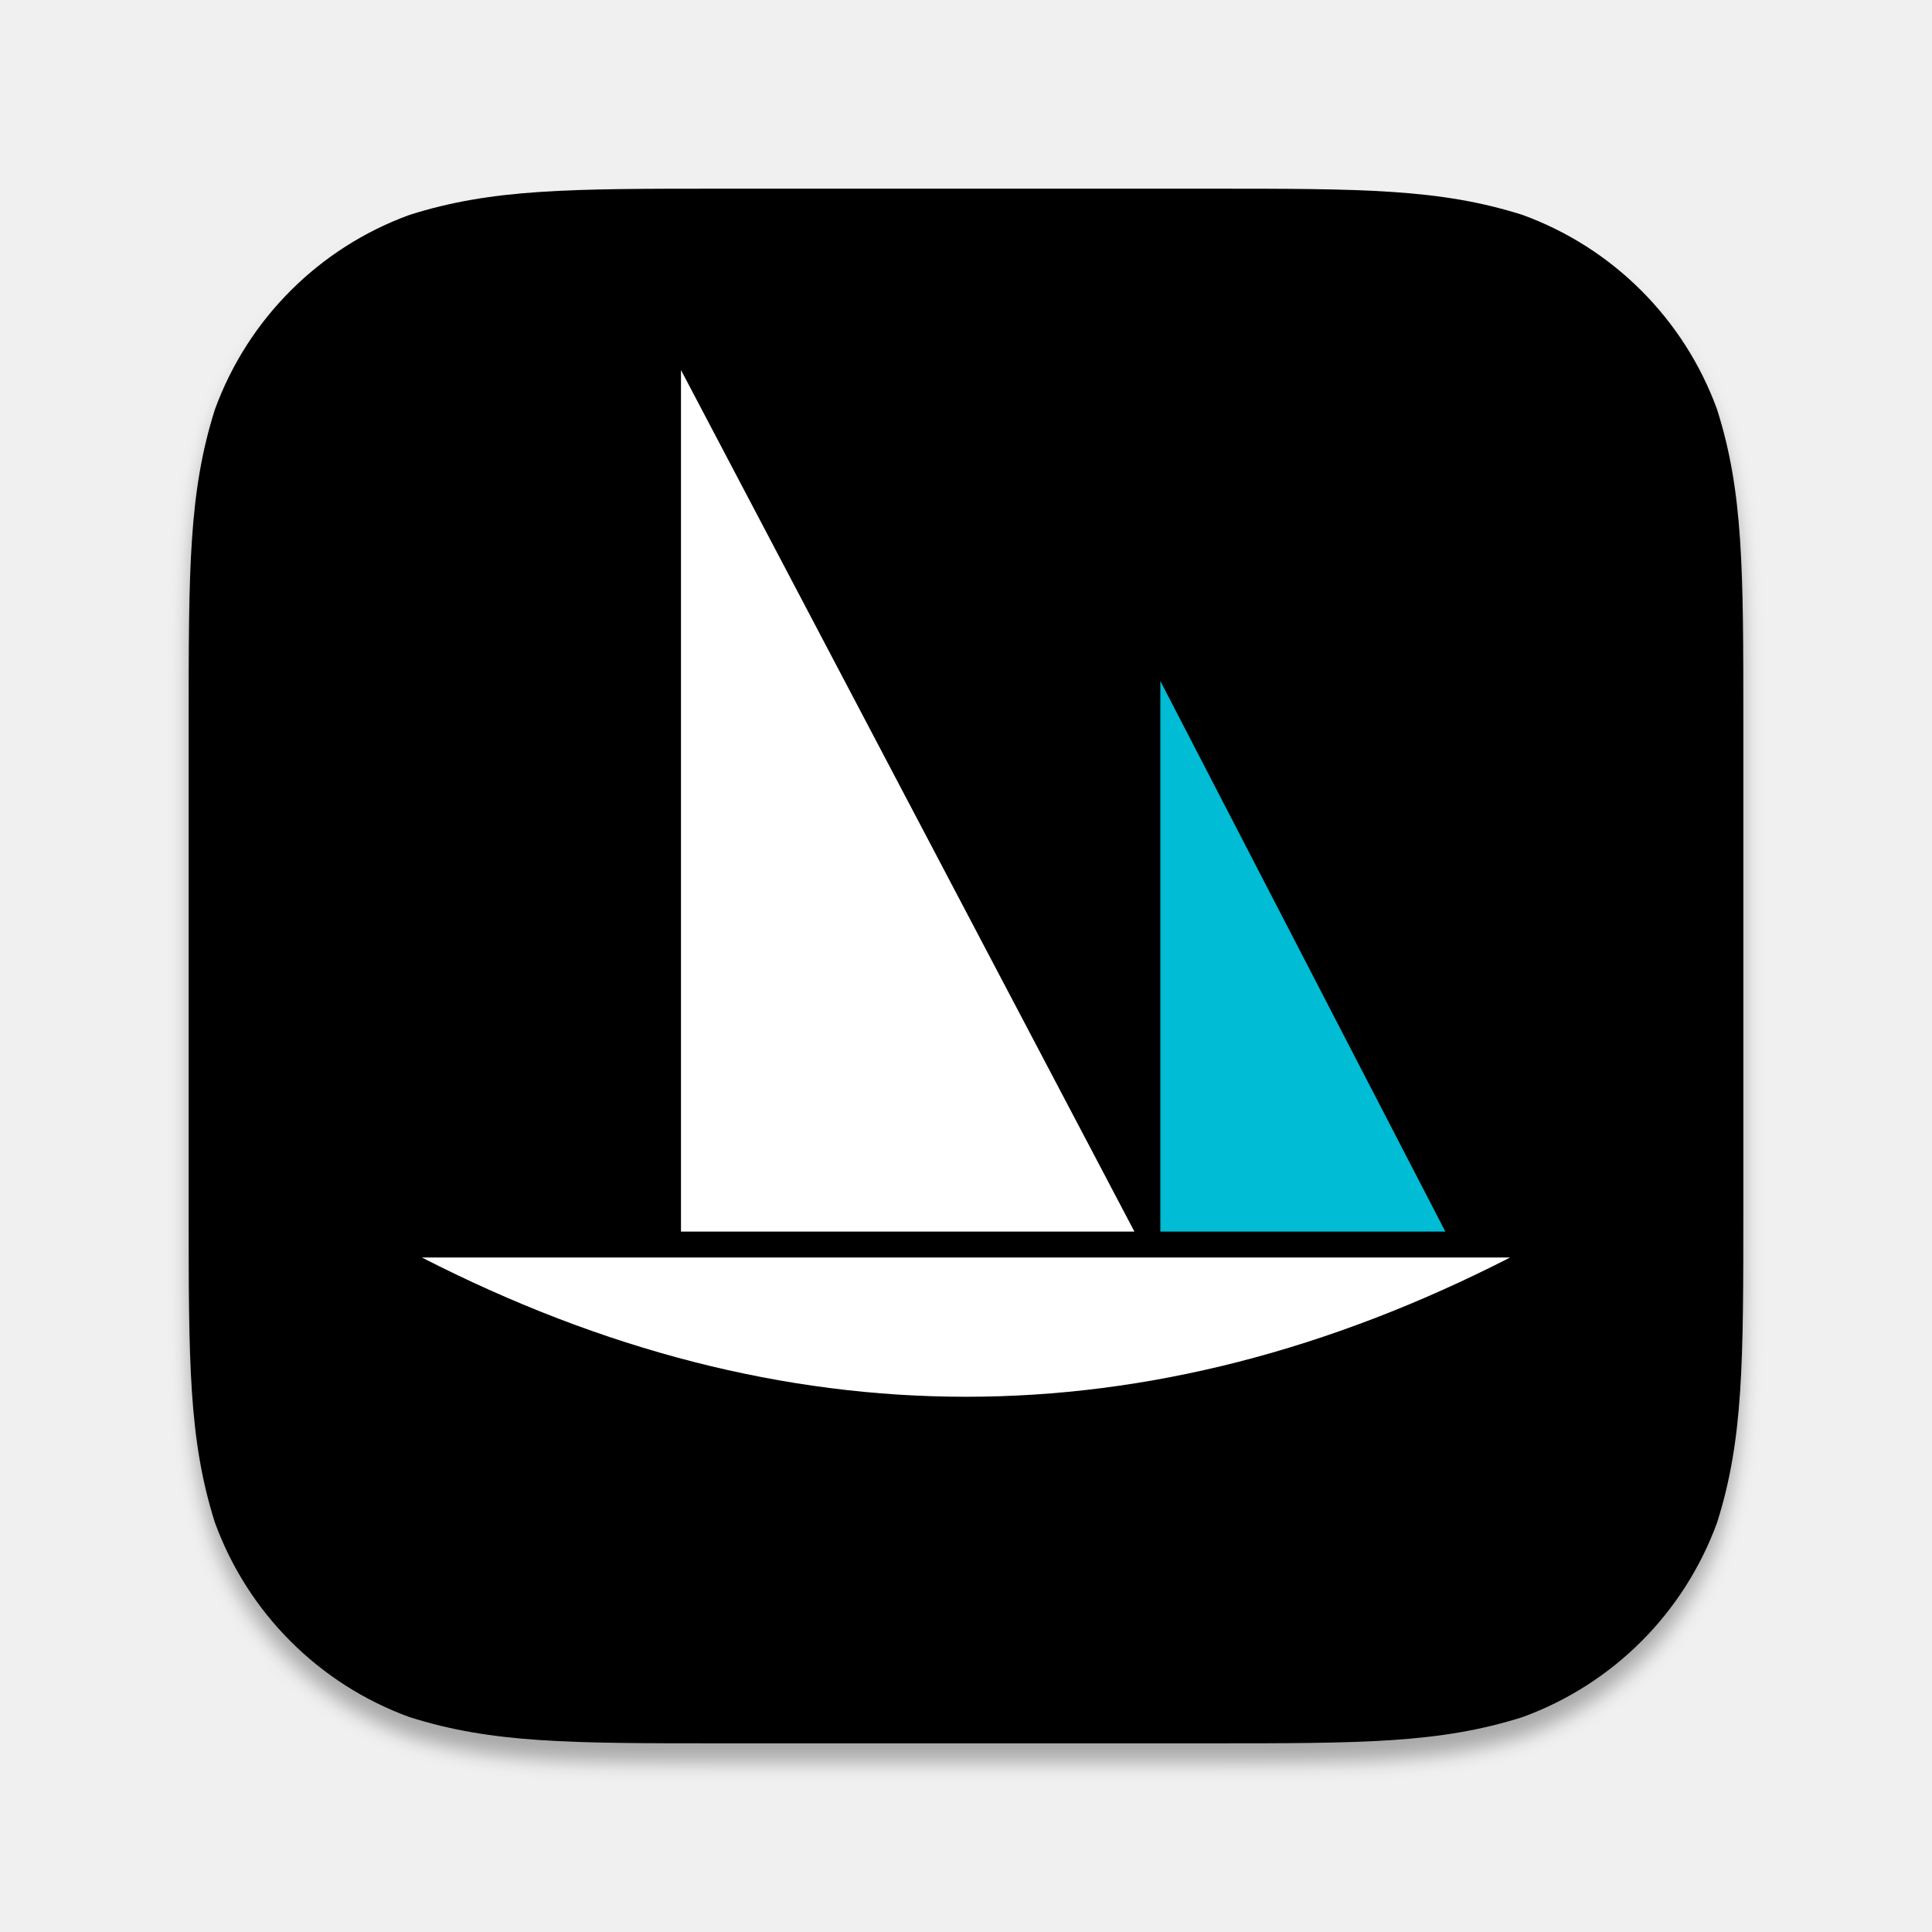
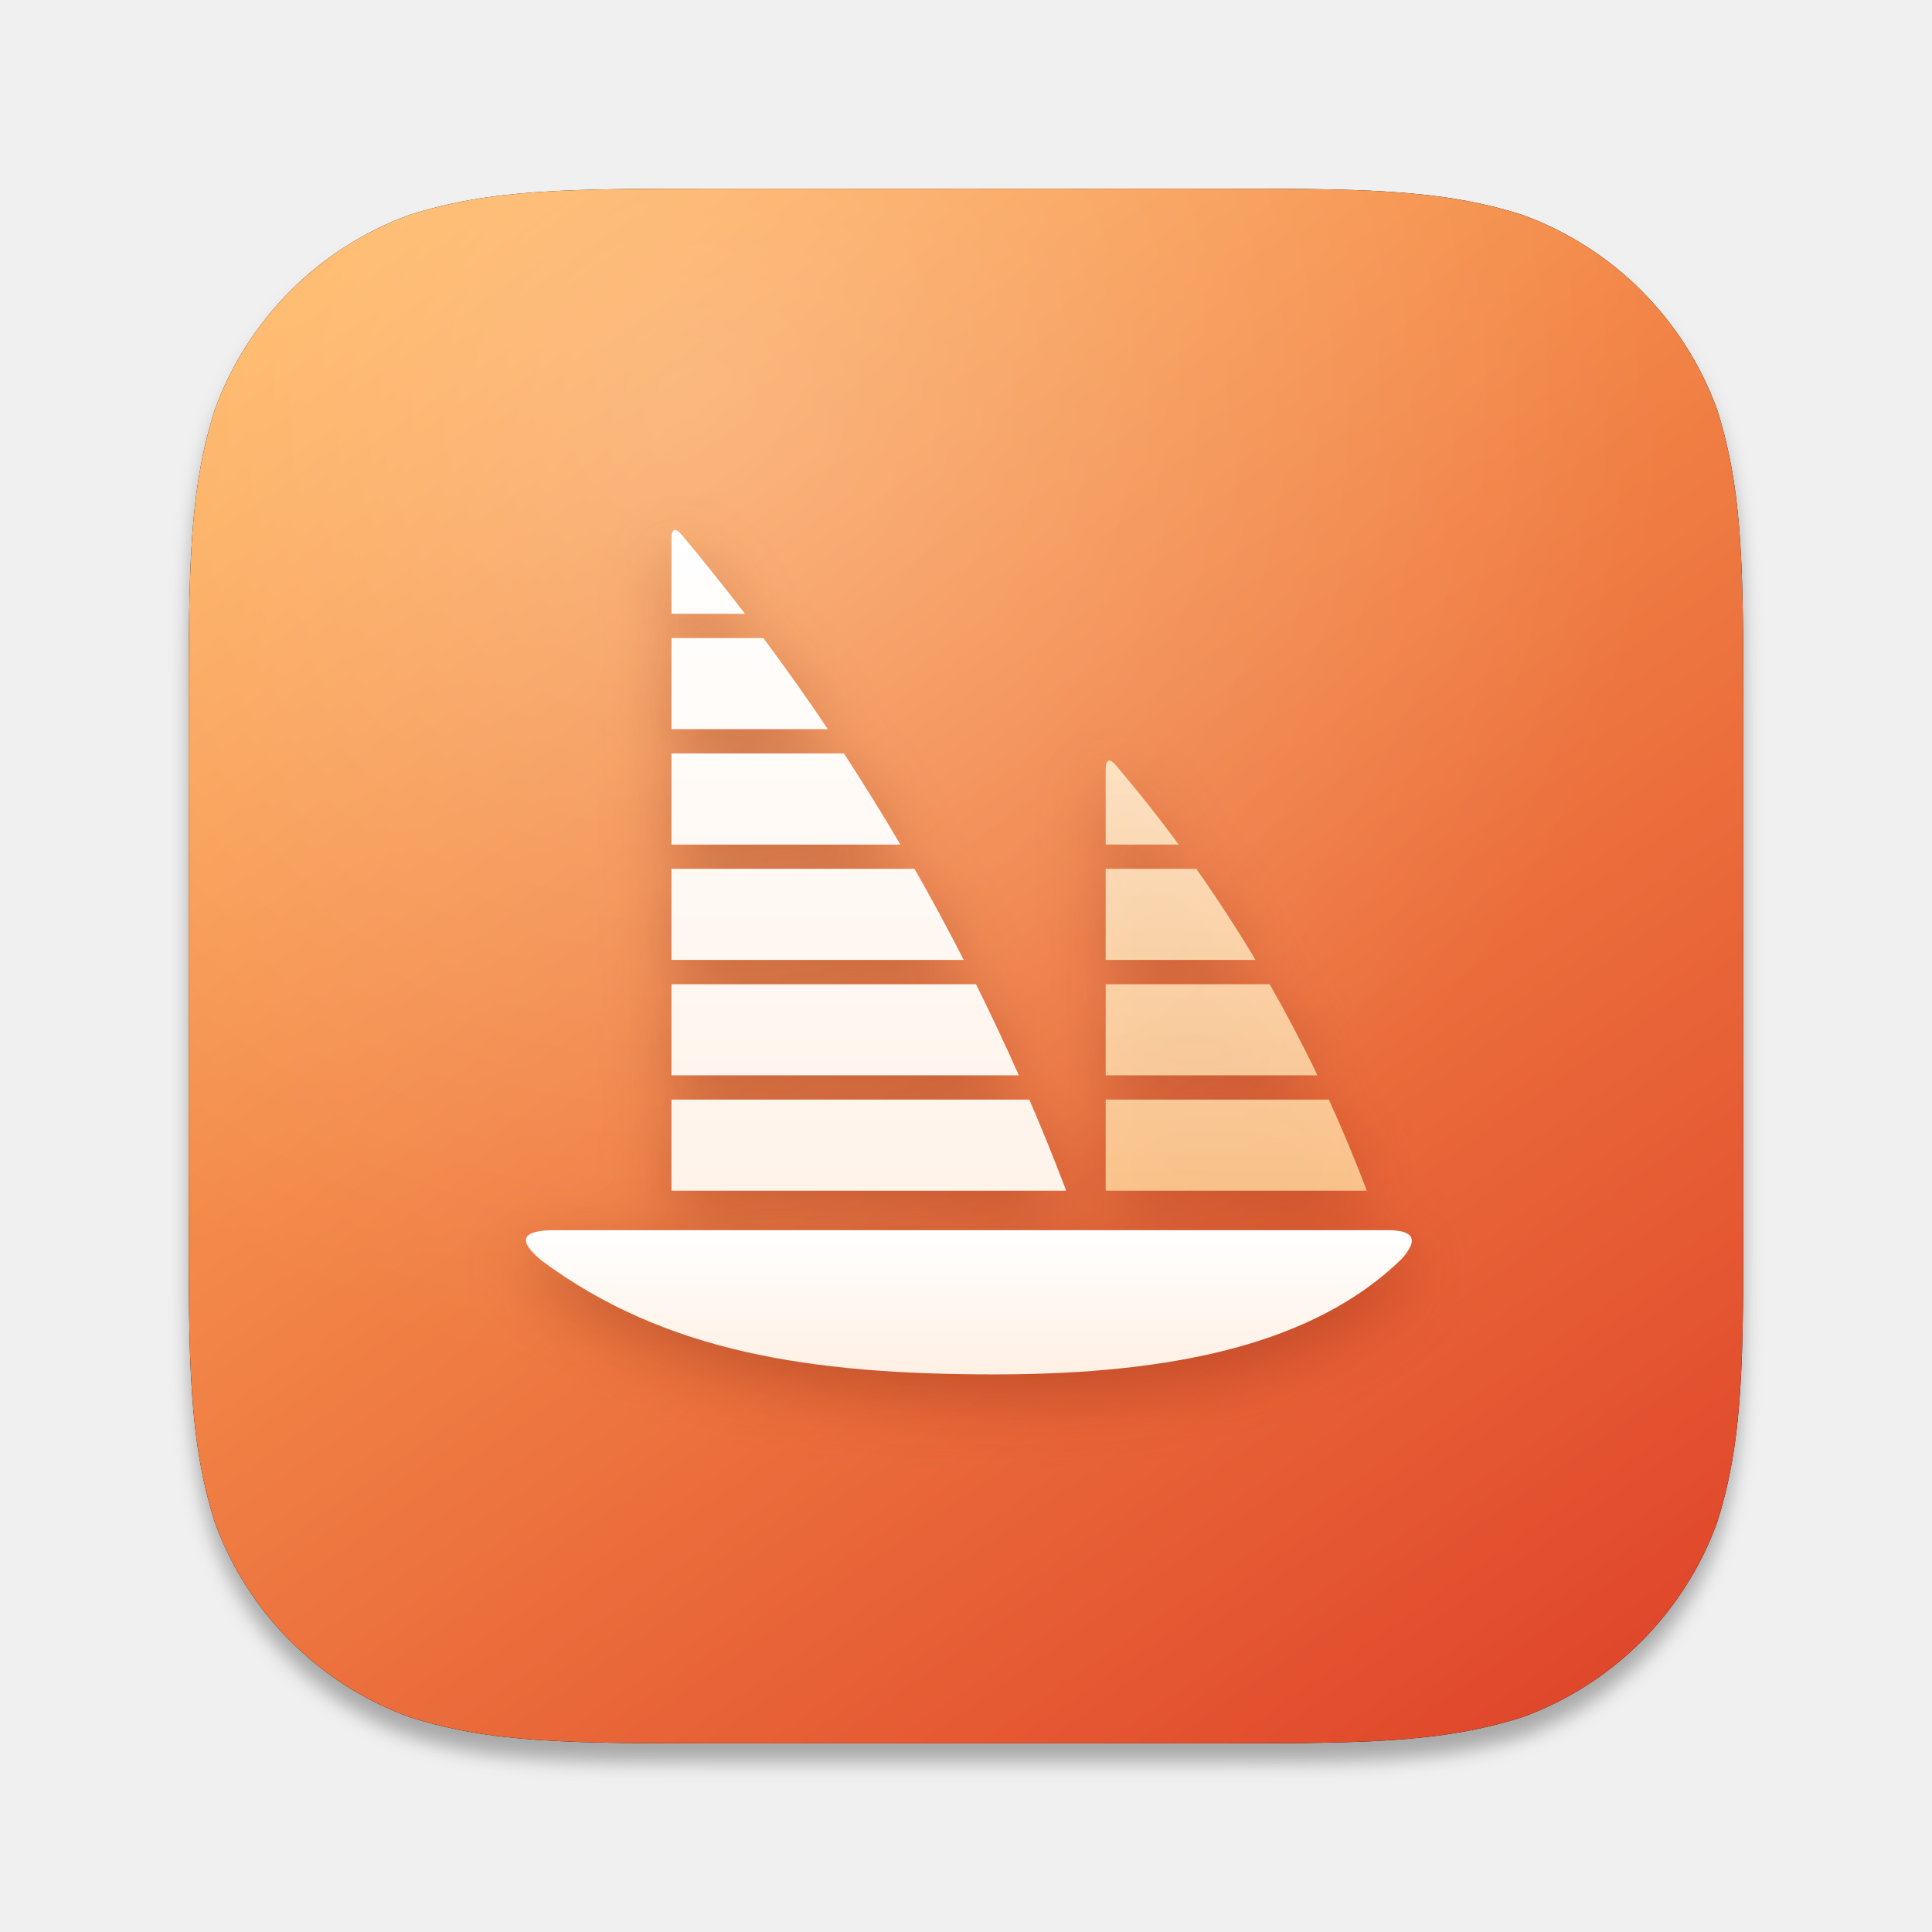
<svg xmlns="http://www.w3.org/2000/svg" viewBox="0 0 1024 1024" width="1024" height="1024">
  <defs>
-     <filter id="shadow" x="-10%" y="-10%" width="120%" height="120%">
+     <linearGradient id="tile" x1="0.15" y1="0" x2="0.85" y2="1">
+       <stop offset="0" stop-color="#FFB25B" />
+       <stop offset="1" stop-color="#E0482B" />
+     </linearGradient>
+     <radialGradient id="sheen" cx="330" cy="140" r="640" gradientUnits="userSpaceOnUse">
+       <stop offset="0" stop-color="#FFFFFF" stop-opacity="0.25" />
+       <stop offset="1" stop-color="#FFFFFF" stop-opacity="0" />
+     </radialGradient>
+     <linearGradient id="sail" x1="0" y1="220" x2="0" y2="781" gradientUnits="userSpaceOnUse">
+       <stop offset="0" stop-color="#FFFFFF" />
+       <stop offset="1" stop-color="#FFF0E4" />
+     </linearGradient>
+     <linearGradient id="mizzen" x1="0" y1="372" x2="0" y2="660" gradientUnits="userSpaceOnUse">
+       <stop offset="0" stop-color="#FFF1D6" />
+       <stop offset="1" stop-color="#FFD39A" />
+     </linearGradient>
+     <linearGradient id="hull" x1="0" y1="686" x2="0" y2="781" gradientUnits="userSpaceOnUse">
+       <stop offset="0" stop-color="#FFFFFF" />
+       <stop offset="1" stop-color="#FFF0E4" />
+     </linearGradient>
+     <filter id="lift" x="-20%" y="-20%" width="140%" height="160%" color-interpolation-filters="sRGB">
+       <feGaussianBlur in="SourceAlpha" stdDeviation="22" />
+       <feOffset dy="14" result="blur" />
+       <feFlood flood-color="#7A1E0C" flood-opacity="0.35" />
+       <feComposite in2="blur" operator="in" />
+       <feMerge>
+         <feMergeNode />
+         <feMergeNode in="SourceGraphic" />
+       </feMerge>
+     </filter>
+     <path id="squircle" d="M924,512 L924,640.59 C924,722.19 924,763 910.11,806.92 C892.66,854.88 854.88,892.66 806.92,910.11 C763,924 722.19,924 640.59,924 L383.41,924 C301.81,924 261,924 217.08,910.11 C169.12,892.66 131.34,854.88 113.89,806.92 C100,763 100,722.19 100,640.59 L100,383.41 C100,301.81 100,261 113.89,217.08 C131.34,169.12 169.12,131.34 217.08,113.89 C261,100 301.81,100 383.41,100 L640.59,100 C722.19,100 763,100 806.92,113.89 C854.88,131.34 892.66,169.12 910.11,217.08 C924,261 924,301.81 924,383.41 Z" />
+     <clipPath id="clip">
+       <use href="#squircle" />
+     </clipPath>
+     <filter id="shadow" x="-10%" y="-10%" width="120%" height="120%" color-interpolation-filters="sRGB">
      <feDropShadow dx="0" dy="10" stdDeviation="5" flood-color="#000000" flood-opacity="0.3" />
    </filter>
  </defs>
-   <path fill="#000000" filter="url(#shadow)" d="M924,512 L924,640.59 C924,722.19 924,763 910.11,806.92 C892.66,854.88 854.88,892.66 806.92,910.11 C763,924 722.19,924 640.59,924 L383.41,924 C301.81,924 261,924 217.08,910.11 C169.12,892.66 131.34,854.88 113.89,806.92 C100,763 100,722.19 100,640.59 L100,383.41 C100,301.81 100,261 113.89,217.08 C131.34,169.12 169.12,131.34 217.08,113.89 C261,100 301.81,100 383.41,100 L640.59,100 C722.19,100 763,100 806.92,113.89 C854.88,131.34 892.66,169.12 910.11,217.08 C924,261 924,301.81 924,383.41 Z" />
-   <g transform="translate(100 100) scale(1.716667) translate(-16 -16)">
-     <polygon points="168,72 168,338 308,338" fill="#FFFFFF" />
-     <polygon points="316,168 316,338 404,338" fill="#00BCD4" />
-     <path d="M88,346 Q256,432 424,346 Z" fill="#FFFFFF" />
+   <use href="#squircle" fill="#000000" filter="url(#shadow)" />
+   <g clip-path="url(#clip)">
+     <g transform="translate(100 100) scale(0.8046875)">
+       <rect width="1024" height="1024" fill="url(#tile)" />
+       <rect width="1024" height="1024" fill="url(#sheen)" />
+       <g filter="url(#lift)">
+         <path d="M325.2,228.5Q346.4,253.9 366.4,280L318,280L318,231Q318,220 325.2,228.5Z" fill="url(#sail)" />
+         <path d="M318,296L378.5,296Q400.6,325.5 421,356L318,356L318,296Z" fill="url(#sail)" />
+         <path d="M318,372L431.6,372Q450.9,401.6 468.8,432L318,432L318,372Z" fill="url(#sail)" />
+         <path d="M318,448L478.1,448Q495,477.6 510.5,508L318,508L318,448Z" fill="url(#sail)" />
+         <path d="M318,524L518.6,524Q533.3,553.6 546.8,584L318,584L318,524Z" fill="url(#sail)" />
+         <path d="M318,600L553.7,600Q566.5,629.6 578,660L318,660L318,600Z" fill="url(#sail)" />
+         <path d="M611.1,380.2Q632.6,405.5 652.1,432L604,432L604,382.8Q604,372 611.1,380.2Z" fill="url(#mizzen)" fill-opacity="0.85" />
+         <path d="M604,448L663.7,448Q684.3,477.3 702.7,508L604,508L604,448Z" fill="url(#mizzen)" fill-opacity="0.85" />
+         <path d="M604,524L712,524Q728.8,553.4 743.5,584L604,584L604,524Z" fill="url(#mizzen)" fill-opacity="0.85" />
+         <path d="M604,600L751,600Q764.4,629.4 776,660L604,660L604,600Z" fill="url(#mizzen)" fill-opacity="0.85" />
+         <path d="M241.2,686L789.9,686Q816,686 798.8,705.1C742.2,760.1 651,781 530.7,781C409.9,781 313.9,766.4 232.7,706.2Q208,686 241.2,686Z" fill="url(#hull)" />
+       </g>
+     </g>
  </g>
</svg>
